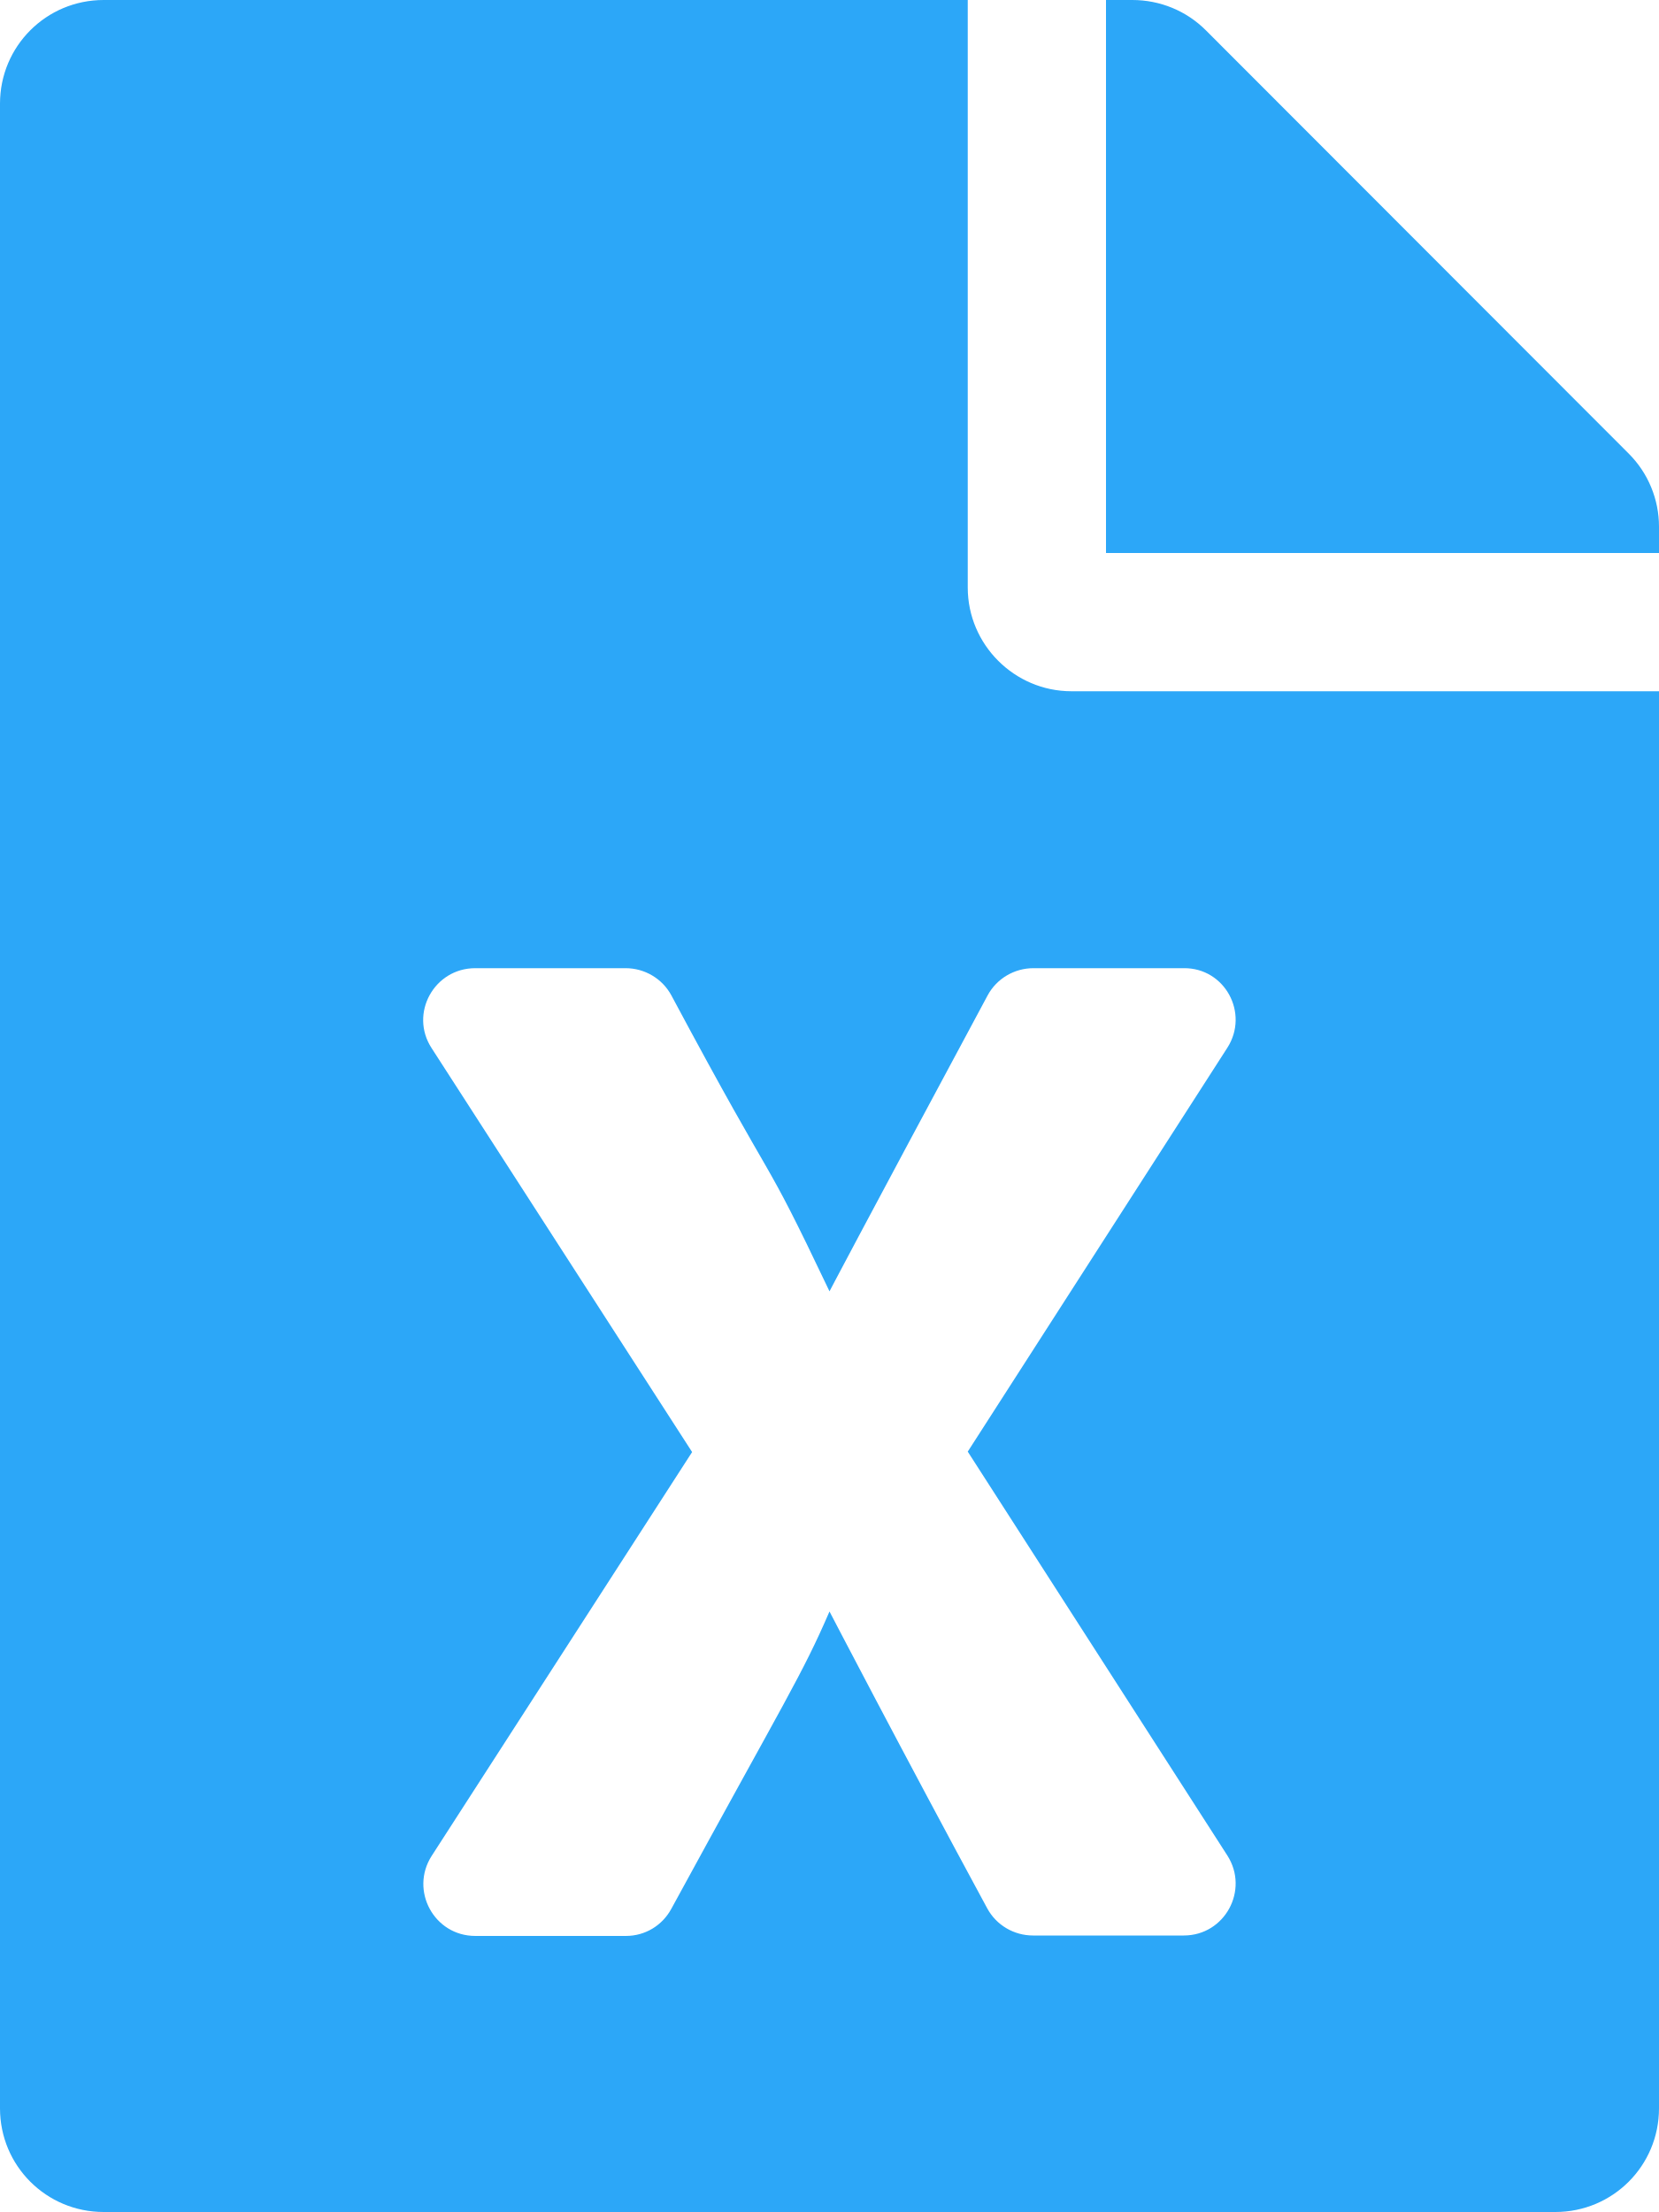
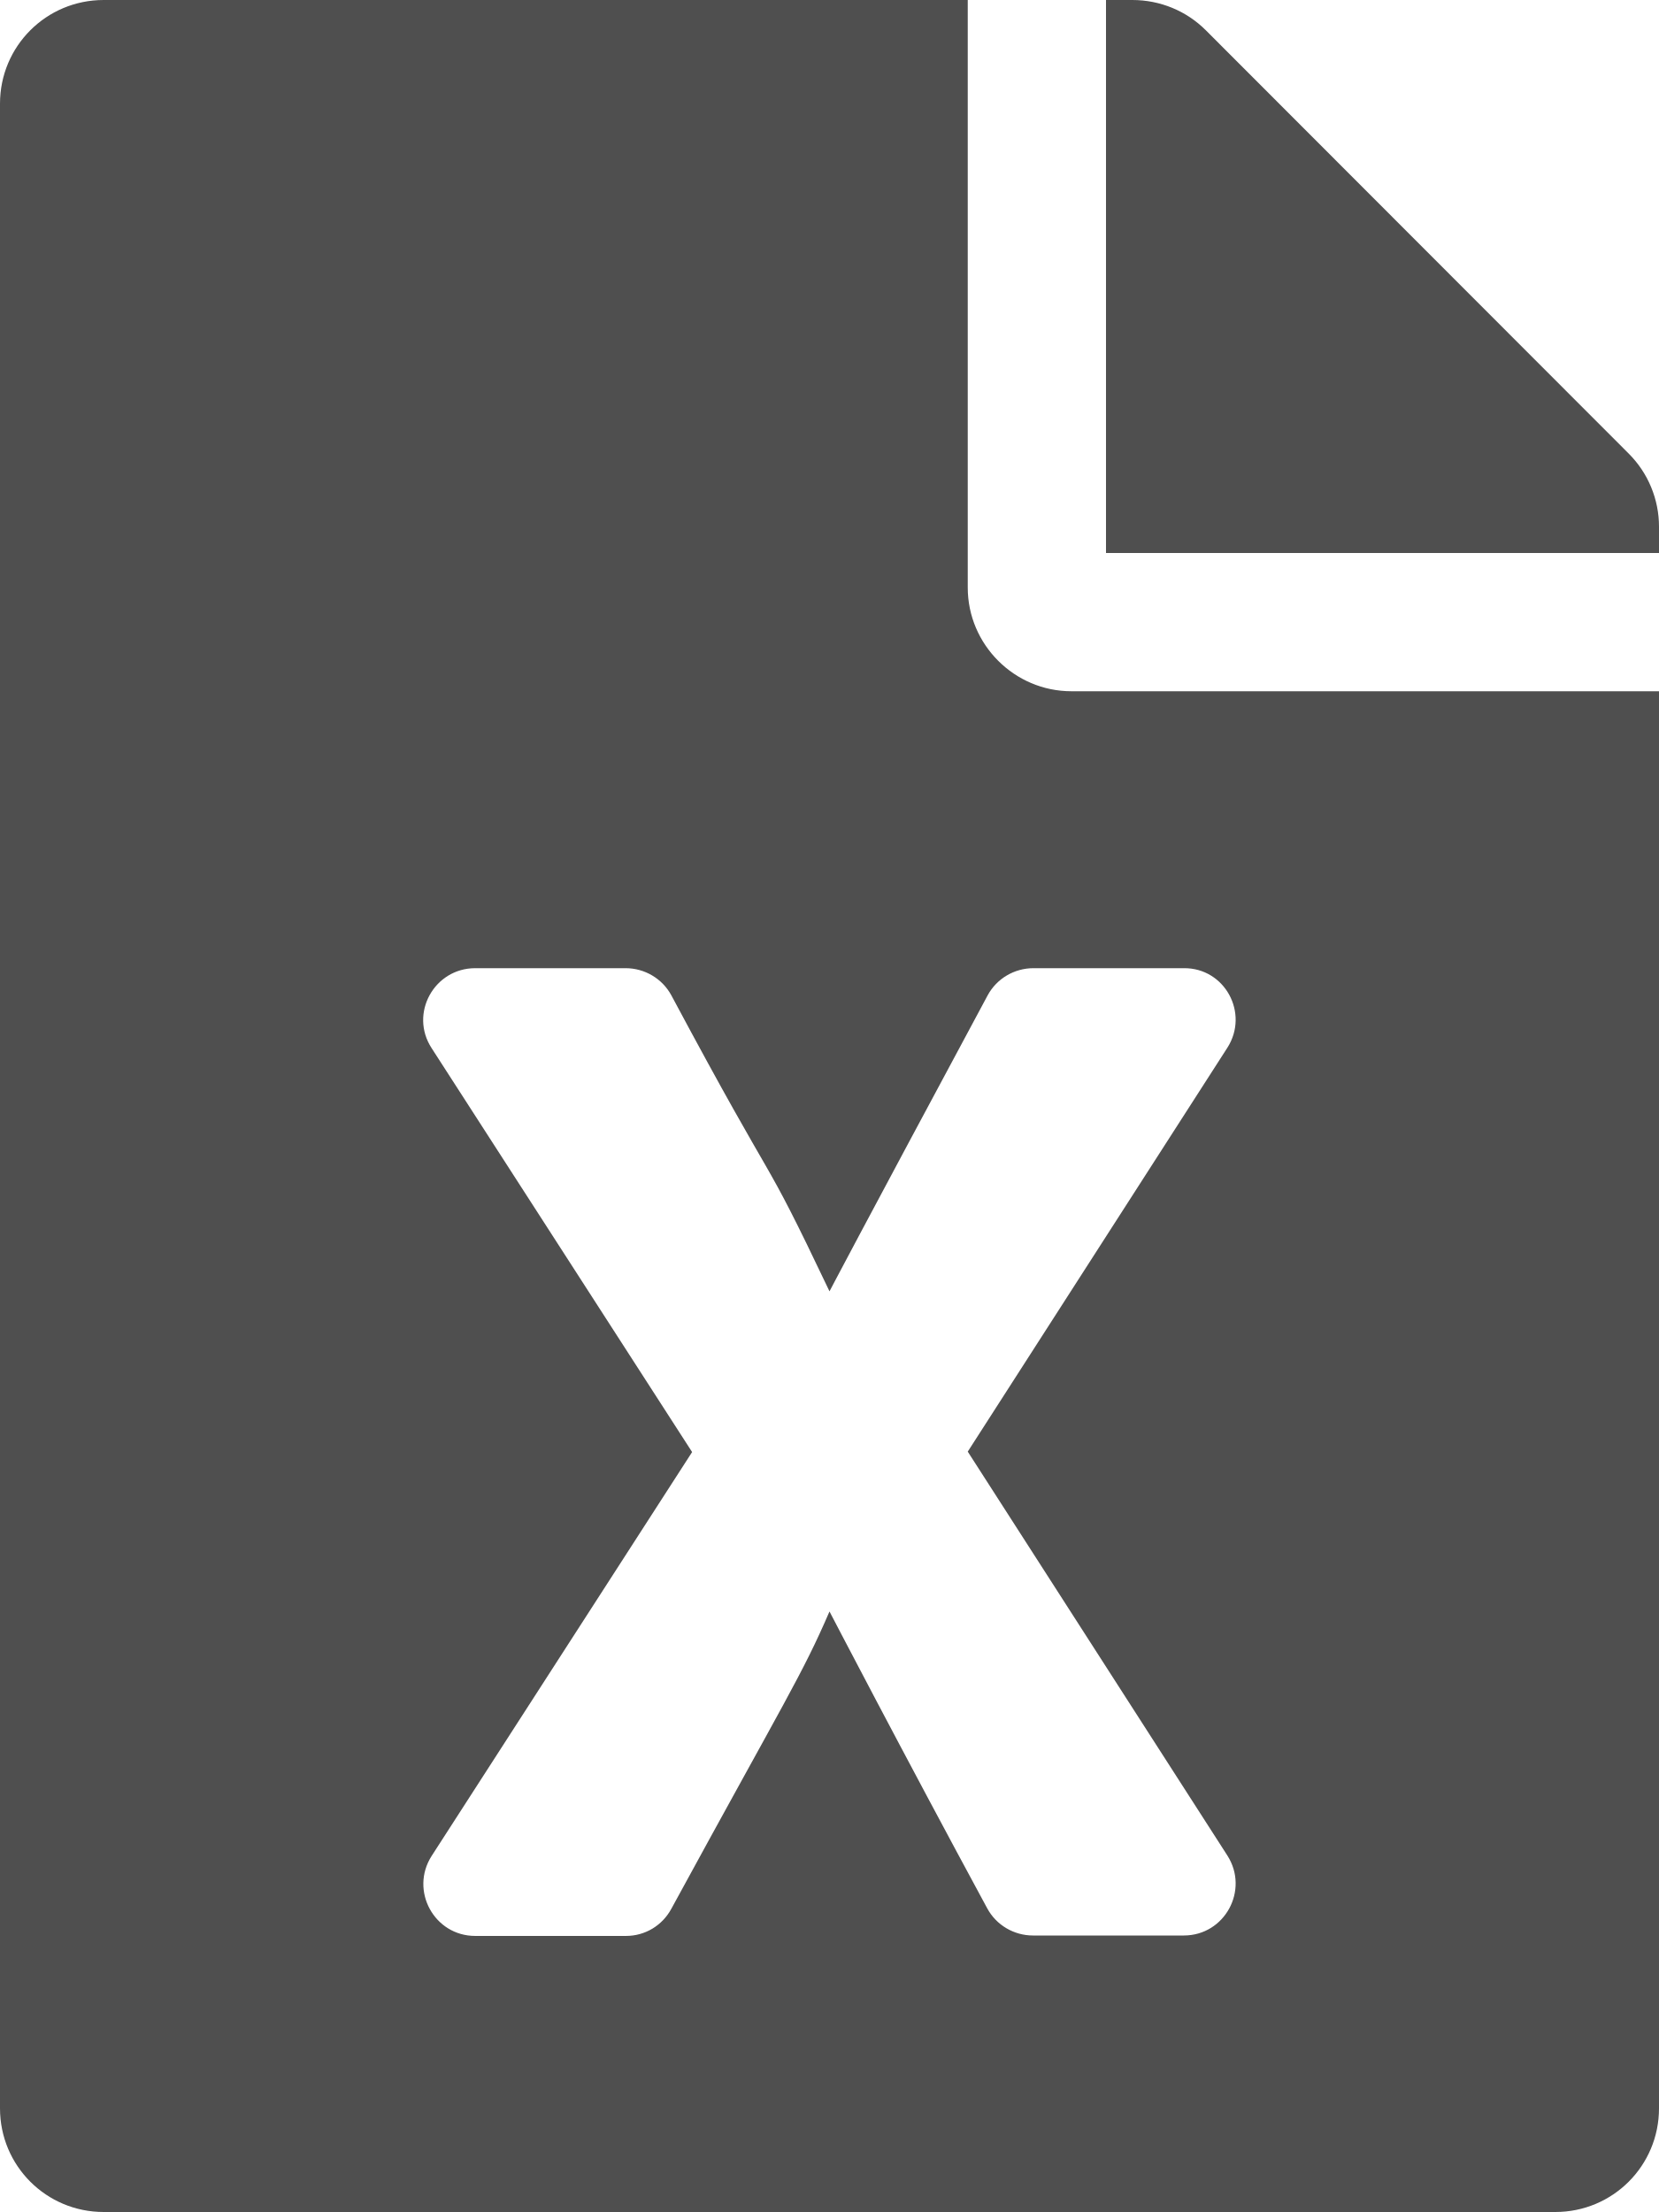
<svg xmlns="http://www.w3.org/2000/svg" aria-hidden="true" focusable="false" data-prefix="fas" data-icon="file-excel" role="img" viewBox="0 0 384 512" class="svg-inline--fa fa-file-excel fa-w-12 fa-9x">
-   <path fill="#2ca7f8" d="M224 136V0H24C10.7 0 0 10.7 0 24v464c0 13.3 10.7 24 24 24h336c13.3 0 24-10.7 24-24V160H248c-13.2 0-24-10.8-24-24zm60.1 106.5L224 336l60.1 93.5c5.1 8-.6 18.5-10.1 18.5h-34.9c-4.4 0-8.5-2.4-10.6-6.3C208.9 405.5 192 373 192 373c-6.4 14.8-10 20-36.6 68.8-2.1 3.9-6.1 6.3-10.5 6.3H110c-9.5 0-15.2-10.5-10.1-18.5l60.3-93.5-60.3-93.5c-5.2-8 .6-18.5 10.1-18.5h34.8c4.4 0 8.5 2.4 10.6 6.3 26.1 48.8 20 33.6 36.6 68.5 0 0 6.1-11.7 36.6-68.5 2.1-3.9 6.2-6.3 10.6-6.3H274c9.5-.1 15.2 10.4 10.1 18.4zM384 121.9v6.1H256V0h6.1c6.4 0 12.5 2.5 17 7l97.9 98c4.5 4.5 7 10.6 7 16.9z" class="" />
+   <path fill="#4f4f4f" d="M224 136V0H24C10.7 0 0 10.7 0 24v464c0 13.3 10.7 24 24 24h336c13.3 0 24-10.7 24-24V160H248c-13.2 0-24-10.8-24-24zm60.1 106.5L224 336l60.1 93.5c5.1 8-.6 18.5-10.1 18.5h-34.9c-4.4 0-8.5-2.4-10.6-6.3C208.9 405.5 192 373 192 373c-6.4 14.8-10 20-36.6 68.8-2.1 3.9-6.1 6.3-10.5 6.3H110c-9.5 0-15.2-10.5-10.1-18.5l60.3-93.5-60.3-93.5c-5.2-8 .6-18.5 10.1-18.5h34.8c4.4 0 8.5 2.4 10.6 6.3 26.1 48.8 20 33.6 36.6 68.5 0 0 6.1-11.7 36.6-68.5 2.1-3.9 6.2-6.3 10.6-6.3H274c9.5-.1 15.2 10.4 10.1 18.4zM384 121.9v6.1H256V0h6.1c6.4 0 12.5 2.5 17 7l97.9 98c4.5 4.5 7 10.6 7 16.9z" class="" />
</svg>
